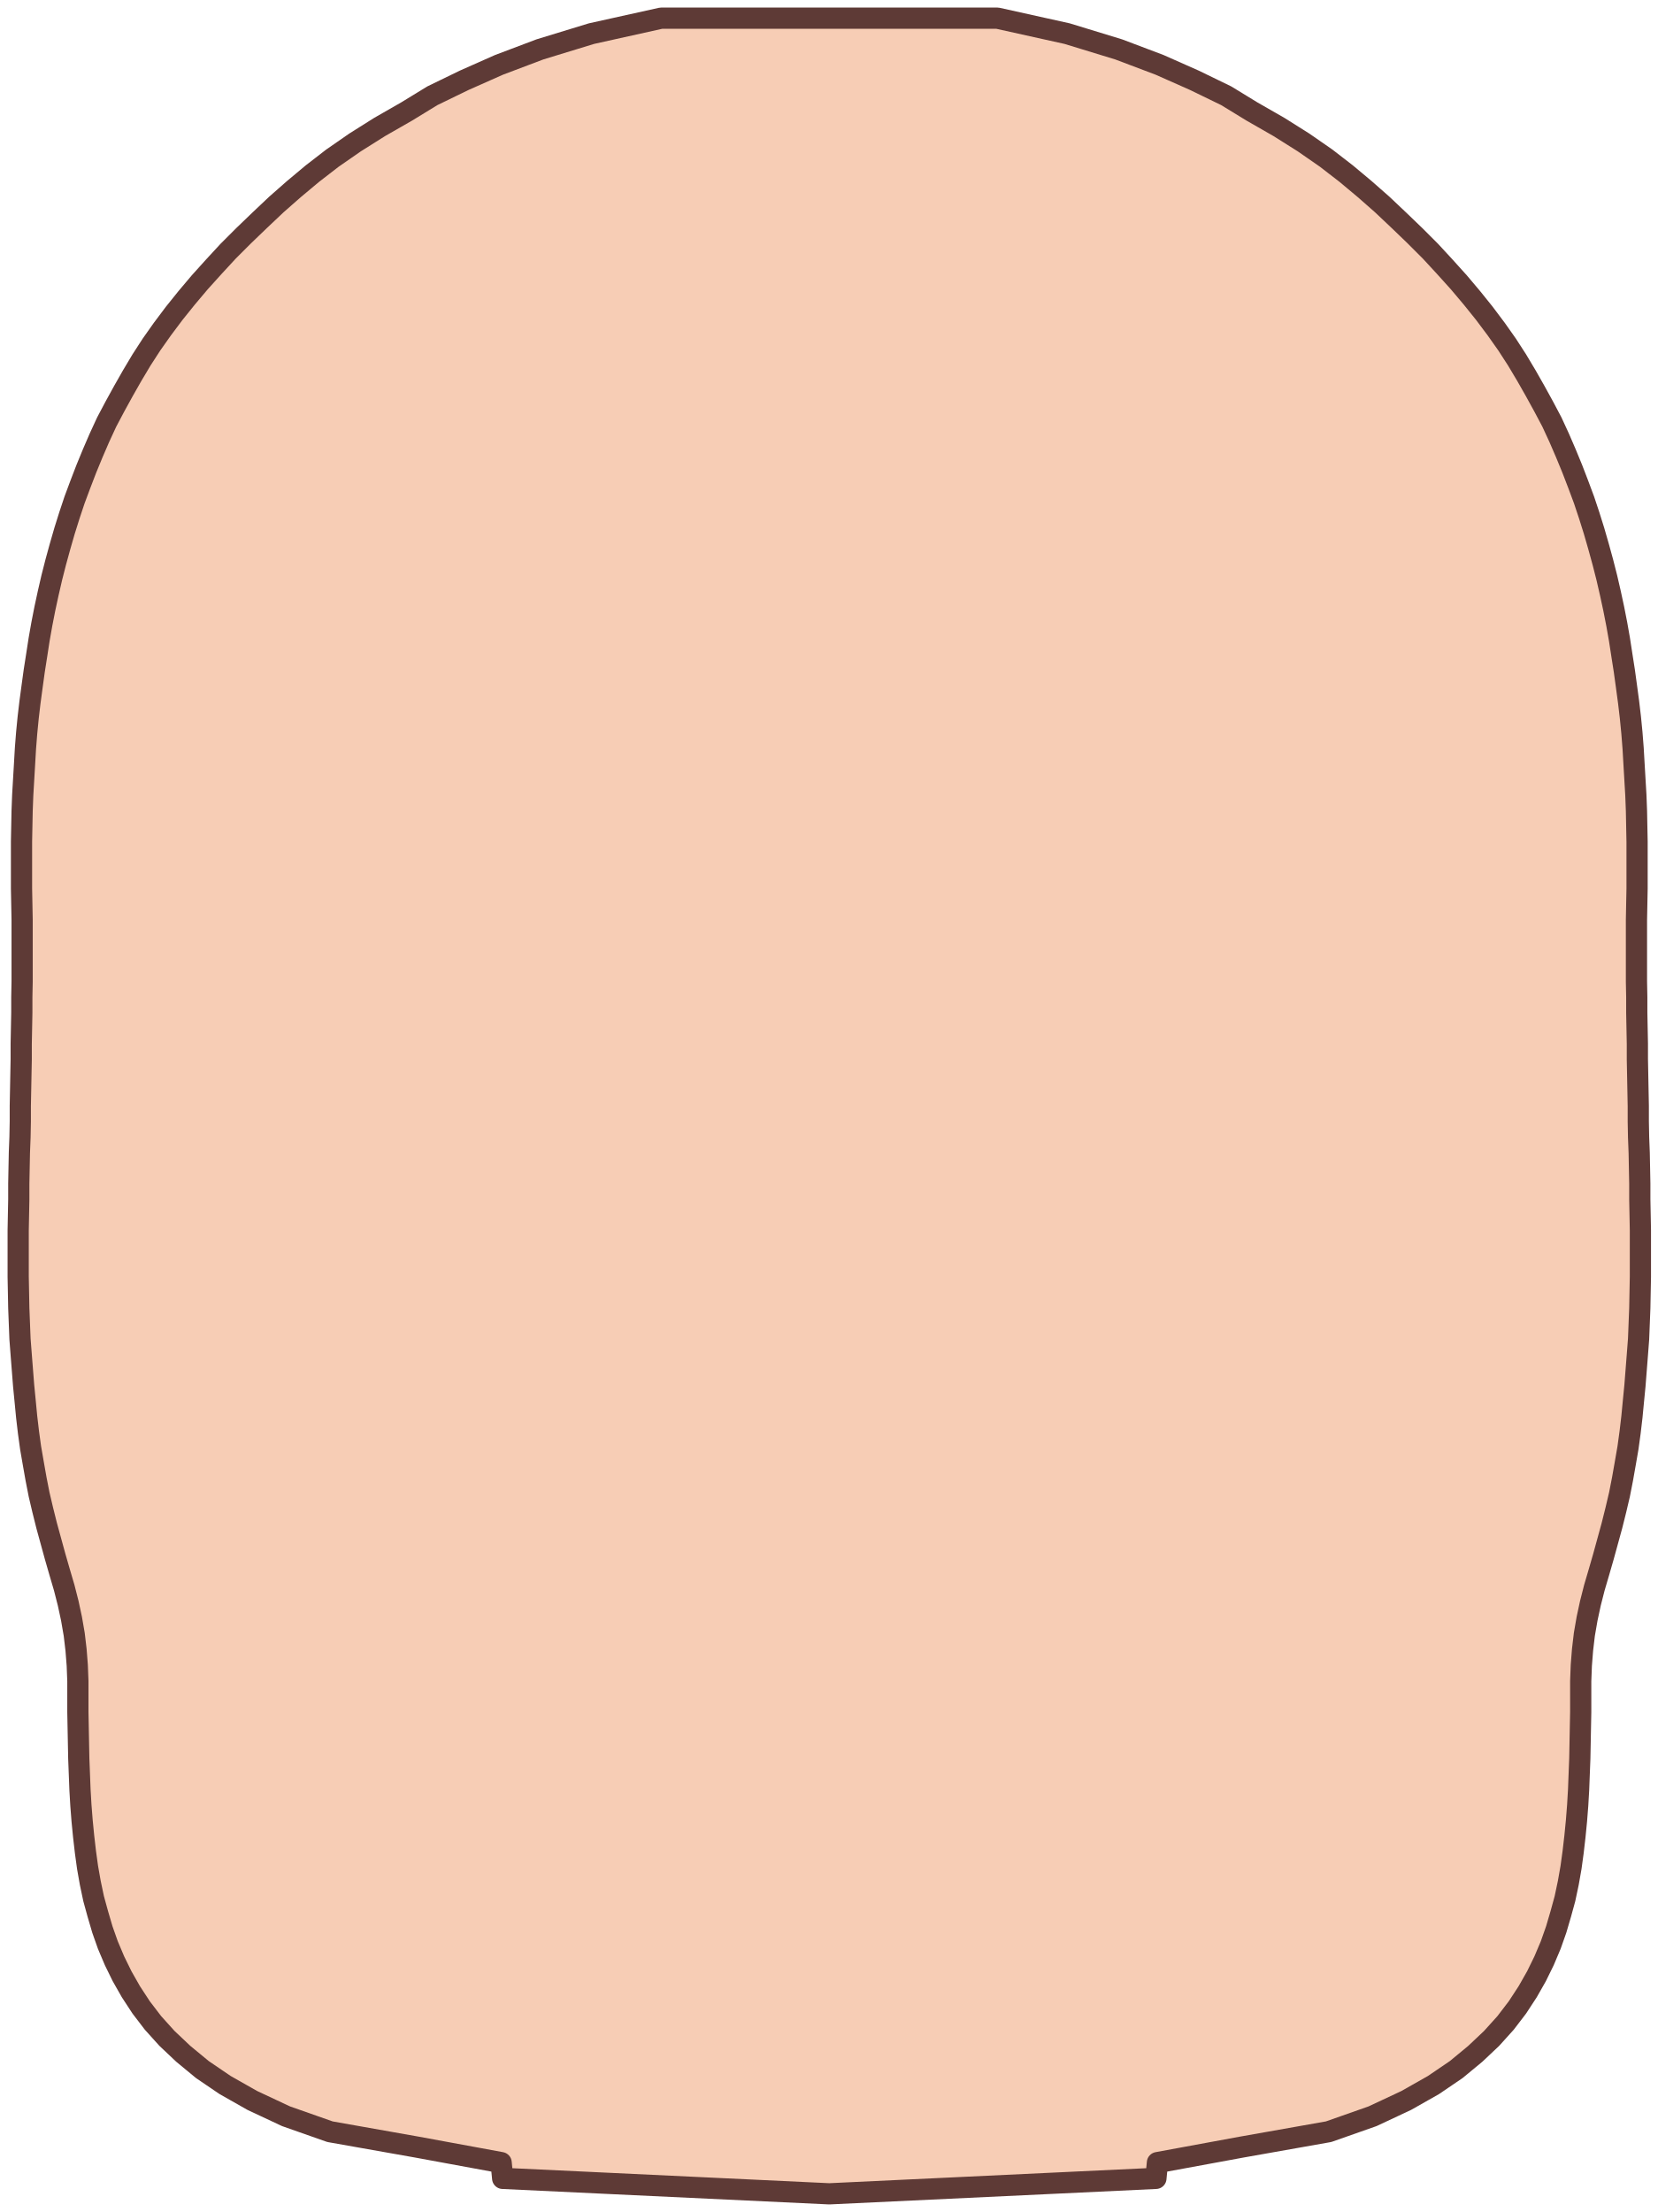
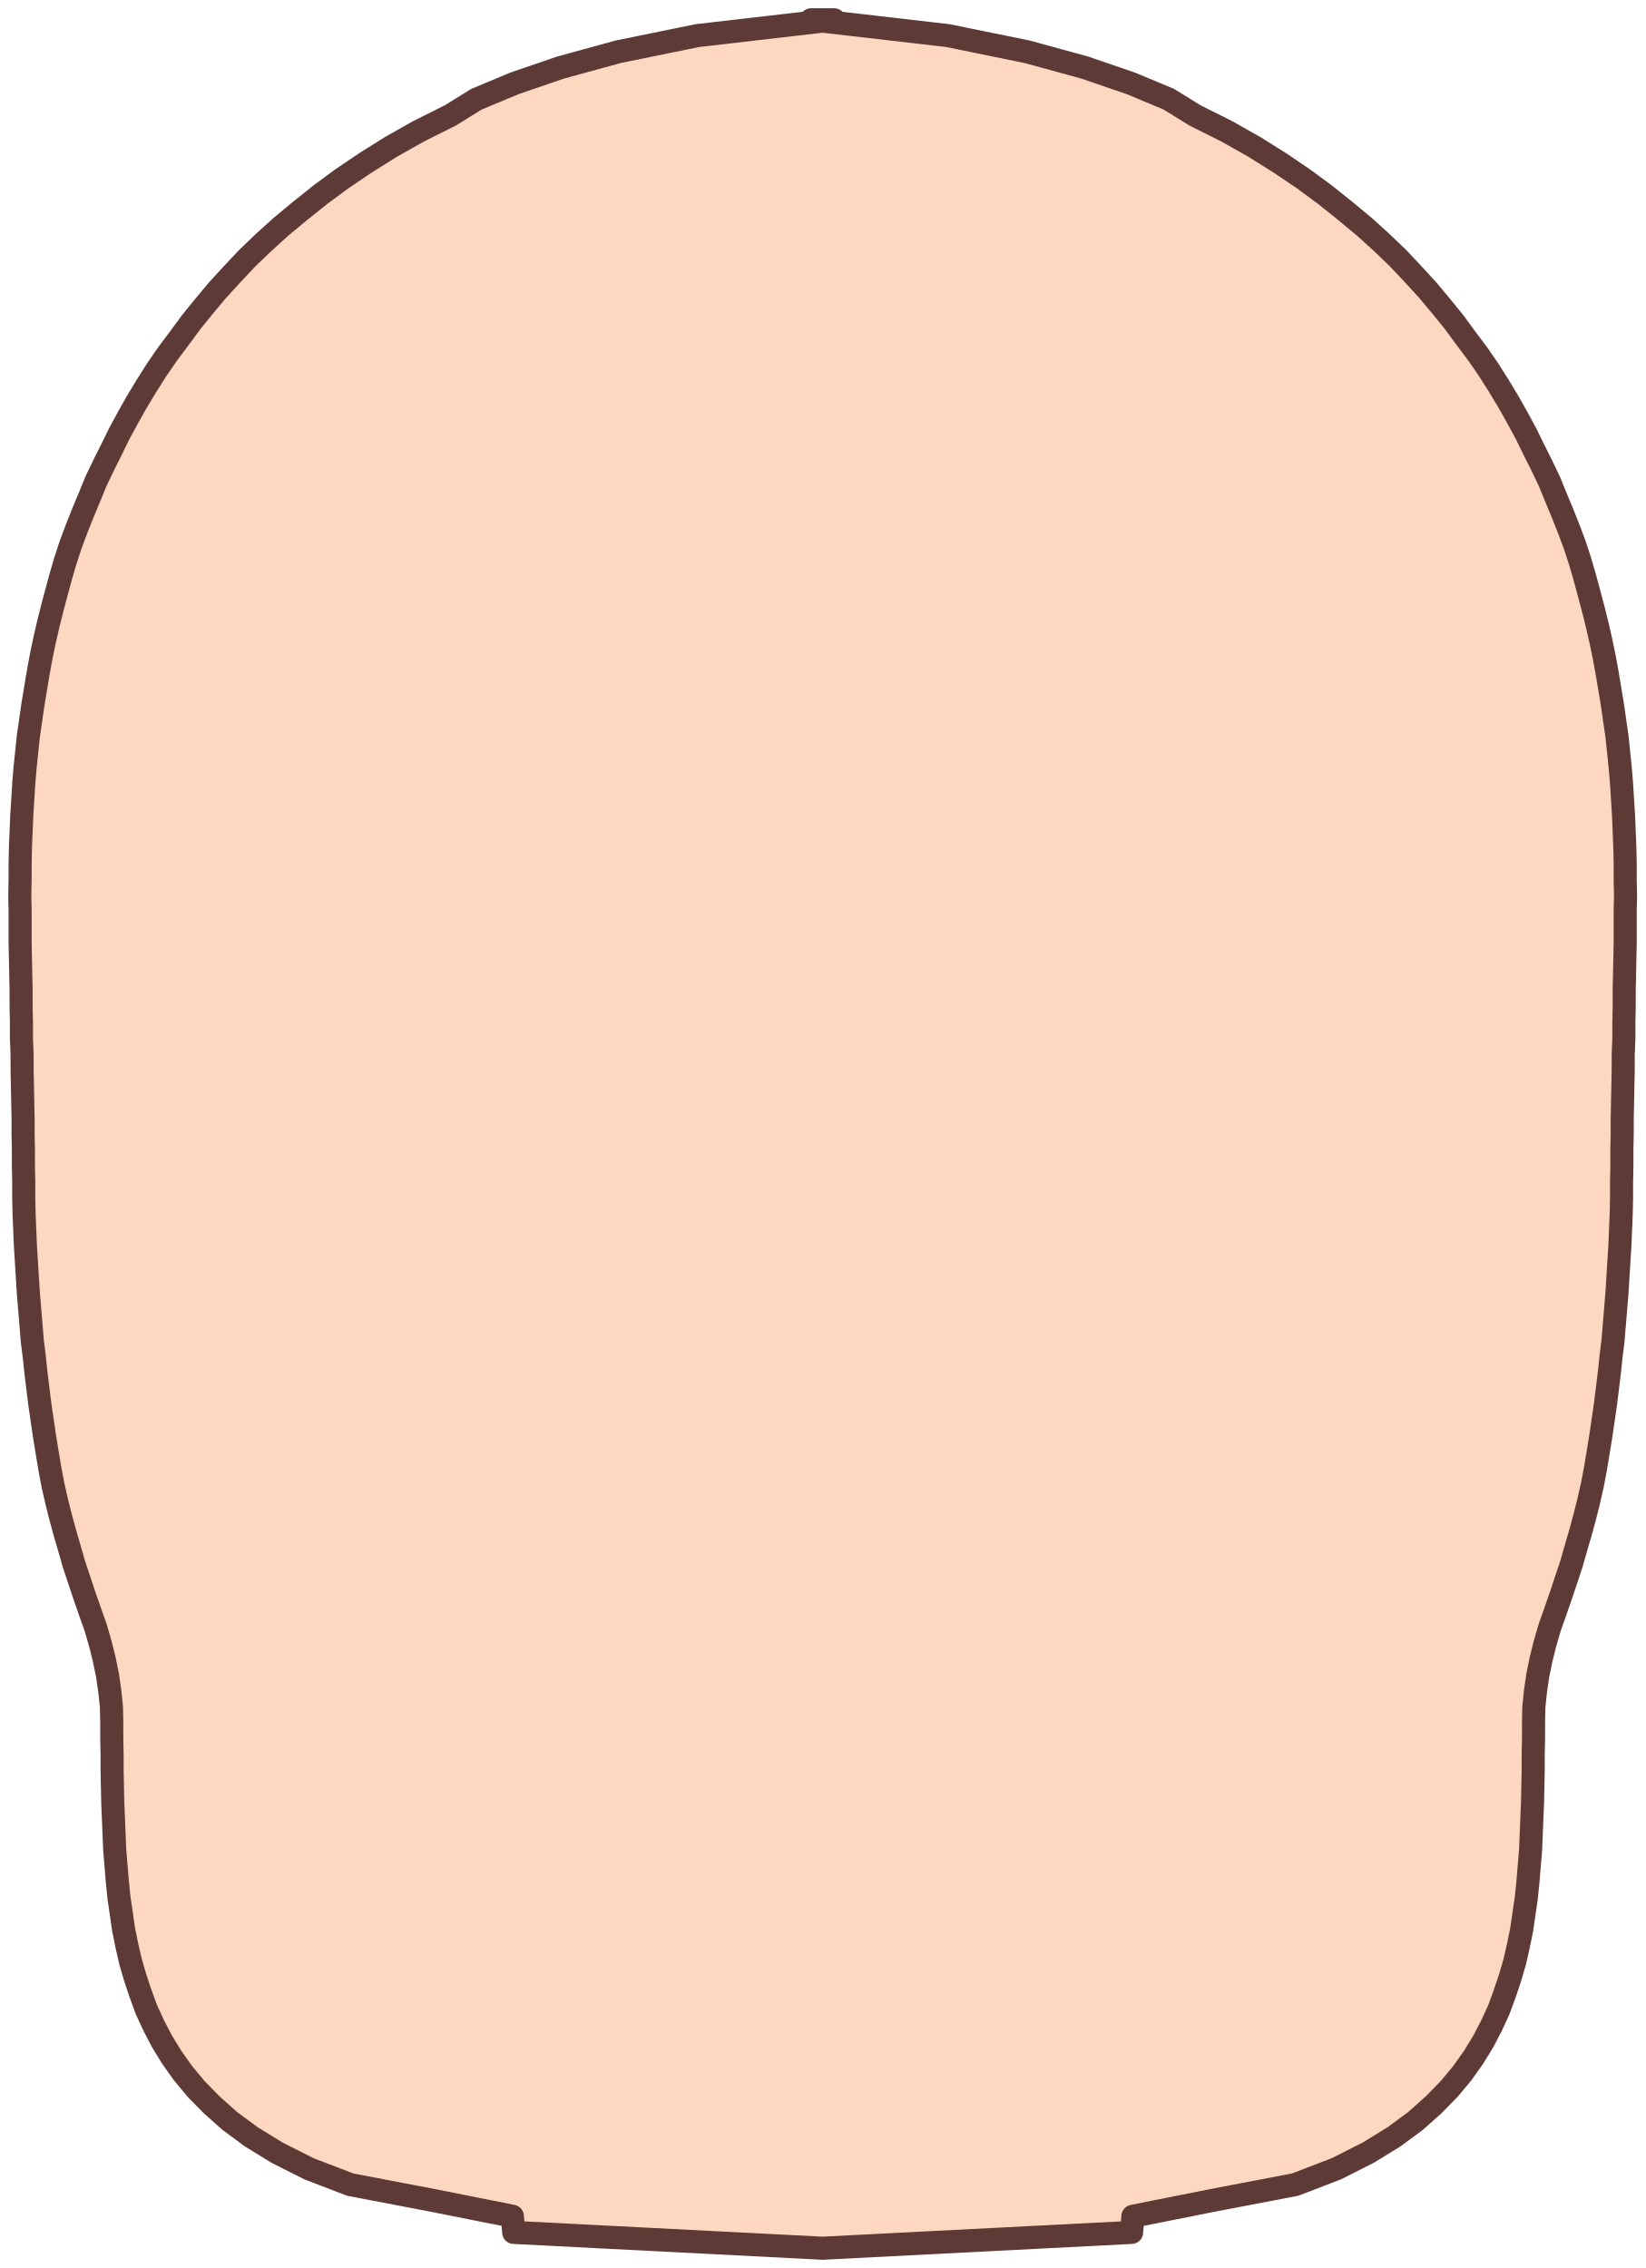
- <svg xmlns="http://www.w3.org/2000/svg" width="547" height="730" viewBox="237.8 46.5 547 730">
-   <polygon points="456.0,52.5 433.0,57.6 416.0,62.8 402.5,67.9 391.0,73.0 380.5,78.1 372.0,83.3 363.1,88.4 355.0,93.5 347.5,98.7 340.9,103.8 334.8,108.9 329.0,114.0 323.5,119.2 318.2,124.3 313.1,129.4 308.3,134.6 303.7,139.7 299.4,144.8 295.3,149.9 291.4,155.1 287.8,160.2 284.5,165.3 281.4,170.5 278.5,175.6 275.7,180.7 273.0,185.8 270.6,191.0 268.4,196.1 266.3,201.2 264.3,206.4 262.4,211.5 260.7,216.6 259.1,221.7 257.6,226.9 256.2,232.0 254.9,237.1 253.7,242.3 252.6,247.4 251.6,252.5 250.7,257.6 249.9,262.8 249.1,267.9 248.4,273.0 247.7,278.2 247.1,283.3 246.6,288.4 246.2,293.5 245.9,298.7 245.6,303.8 245.3,308.9 245.1,314.1 245.0,319.2 244.9,324.3 244.9,329.4 244.9,334.6 244.9,339.7 245.0,344.8 245.1,350.0 245.1,355.1 245.1,360.2 245.1,365.3 245.1,370.5 245.0,375.6 245.0,380.7 244.9,385.9 244.8,391.0 244.8,396.1 244.7,401.2 244.6,406.4 244.5,411.5 244.5,416.6 244.4,421.8 244.2,426.9 244.1,432.0 244.0,437.1 244.0,442.3 243.9,447.4 243.8,452.5 243.8,457.7 243.8,462.8 243.8,467.9 243.9,473.0 244.0,478.2 244.2,483.3 244.4,488.4 244.8,493.6 245.2,498.7 245.6,503.8 246.1,508.9 246.6,514.1 247.2,519.2 247.9,524.3 248.8,529.5 249.7,534.6 250.7,539.7 251.9,544.8 253.2,550.0 254.6,555.1 256.0,560.2 257.5,565.4 259.0,570.5 260.3,575.6 261.4,580.7 262.3,585.9 262.9,591.0 263.3,596.1 263.5,601.3 263.5,606.4 263.5,611.5 263.6,616.6 263.7,621.8 263.8,626.9 264.0,632.0 264.2,637.2 264.5,642.3 264.9,647.4 265.4,652.5 266.0,657.7 266.7,662.8 267.6,667.9 268.7,673.1 270.1,678.2 271.6,683.3 273.4,688.4 275.6,693.6 278.1,698.7 281.0,703.8 284.4,709.0 288.3,714.1 292.9,719.2 298.3,724.3 304.6,729.5 312.1,734.6 321.1,739.7 332.2,744.9 346.7,750.0 375.5,755.1 403.2,760.2 403.7,765.4 511.5,770.5 511.5,770.5 619.3,765.4 619.8,760.2 647.5,755.1 676.3,750.0 690.8,744.9 701.9,739.7 710.9,734.6 718.4,729.5 724.7,724.3 730.1,719.2 734.7,714.1 738.6,709.0 742.0,703.8 744.9,698.7 747.4,693.6 749.6,688.4 751.4,683.3 752.9,678.2 754.3,673.1 755.4,667.9 756.3,662.8 757.0,657.7 757.6,652.5 758.1,647.4 758.5,642.3 758.8,637.2 759.0,632.0 759.2,626.9 759.3,621.8 759.4,616.6 759.5,611.5 759.5,606.4 759.5,601.3 759.7,596.1 760.1,591.0 760.7,585.9 761.6,580.7 762.7,575.6 764.0,570.5 765.5,565.4 767.0,560.2 768.4,555.1 769.8,550.0 771.1,544.8 772.3,539.7 773.3,534.6 774.2,529.5 775.1,524.3 775.8,519.2 776.4,514.1 776.9,508.9 777.4,503.8 777.8,498.7 778.2,493.6 778.6,488.4 778.8,483.3 779.0,478.2 779.1,473.0 779.2,467.9 779.2,462.8 779.2,457.7 779.2,452.5 779.1,447.4 779.0,442.3 779.0,437.1 778.9,432.0 778.8,426.9 778.6,421.8 778.5,416.6 778.5,411.5 778.4,406.4 778.3,401.2 778.2,396.1 778.2,391.0 778.1,385.9 778.0,380.7 778.0,375.6 777.9,370.5 777.9,365.3 777.9,360.2 777.9,355.1 777.9,350.0 778.0,344.8 778.1,339.7 778.1,334.6 778.1,329.4 778.1,324.3 778.0,319.2 777.9,314.1 777.7,308.9 777.4,303.8 777.1,298.7 776.8,293.5 776.4,288.4 775.9,283.3 775.3,278.2 774.6,273.0 773.9,267.9 773.1,262.8 772.3,257.6 771.4,252.5 770.4,247.4 769.3,242.3 768.1,237.1 766.8,232.0 765.4,226.9 763.9,221.7 762.3,216.6 760.6,211.5 758.7,206.4 756.7,201.2 754.6,196.1 752.4,191.0 750.0,185.8 747.3,180.7 744.5,175.6 741.6,170.5 738.5,165.3 735.2,160.2 731.6,155.1 727.7,149.9 723.6,144.8 719.3,139.7 714.7,134.6 709.9,129.4 704.8,124.3 699.5,119.2 694.0,114.0 688.2,108.9 682.1,103.8 675.5,98.7 668.0,93.5 659.9,88.4 651.0,83.3 642.5,78.1 632.0,73.0 620.5,67.9 607.0,62.8 590.0,57.6 567.0,52.5" fill="#f7cdb5" stroke="#5e3a36" stroke-width="7" stroke-linejoin="round" />
+ <svg xmlns="http://www.w3.org/2000/svg" width="499" height="688" viewBox="262.5 44.5 499 688">
+   <polygon points="515.5,50.5 474.0,55.3 450.0,60.2 432.5,65.0 418.5,69.8 407.0,74.6 399.1,79.5 389.5,84.3 381.0,89.1 373.2,94.0 366.1,98.8 359.6,103.6 353.6,108.4 347.7,113.3 342.4,118.1 337.4,122.9 332.8,127.8 328.4,132.6 324.4,137.4 320.5,142.2 316.9,147.1 313.3,151.9 310.0,156.7 306.9,161.6 304.0,166.4 301.3,171.2 298.7,176.0 296.3,180.9 293.9,185.7 291.6,190.5 289.6,195.4 287.6,200.2 285.7,205.0 283.9,209.8 282.3,214.7 280.9,219.5 279.6,224.3 278.3,229.2 277.1,234.0 276.0,238.8 275.0,243.6 274.1,248.5 273.3,253.3 272.5,258.1 271.8,263.0 271.1,267.8 270.6,272.6 270.1,277.4 269.7,282.3 269.4,287.1 269.1,291.9 268.9,296.8 268.7,301.6 268.6,306.4 268.6,311.2 268.5,316.1 268.6,320.9 268.6,325.7 268.6,330.6 268.7,335.4 268.8,340.2 268.9,345.0 268.9,349.9 269.0,354.7 269.0,359.5 269.2,364.4 269.2,369.2 269.3,374.0 269.4,378.8 269.5,383.7 269.5,388.5 269.6,393.3 269.6,398.2 269.7,403.0 269.7,407.8 269.8,412.6 270.0,417.5 270.2,422.3 270.5,427.1 270.8,432.0 271.1,436.8 271.5,441.6 271.9,446.4 272.3,451.3 272.9,456.1 273.4,460.9 274.0,465.8 274.6,470.6 275.3,475.4 276.0,480.2 276.8,485.1 277.6,489.9 278.5,494.7 279.6,499.6 280.8,504.4 282.1,509.2 283.5,514.0 284.9,518.9 286.5,523.7 288.1,528.5 289.8,533.4 291.5,538.2 292.9,543.0 294.1,547.8 295.1,552.7 295.8,557.5 296.3,562.3 296.4,567.2 296.4,572.0 296.5,576.8 296.5,581.6 296.6,586.5 296.7,591.3 296.9,596.1 297.1,601.0 297.3,605.8 297.7,610.6 298.1,615.4 298.6,620.3 299.3,625.1 300.0,629.9 301.0,634.8 302.1,639.6 303.5,644.4 305.1,649.2 306.9,654.1 309.1,658.9 311.6,663.7 314.6,668.6 318.0,673.4 322.0,678.2 326.7,683.0 332.2,687.9 338.7,692.7 346.5,697.5 356.2,702.4 368.7,707.2 393.8,712.0 417.9,716.8 418.3,721.7 512.0,726.5 512.0,726.5 605.7,721.7 606.1,716.8 630.2,712.0 655.3,707.2 667.8,702.4 677.5,697.5 685.3,692.7 691.8,687.9 697.3,683.0 702.0,678.2 706.0,673.4 709.4,668.6 712.4,663.7 714.9,658.9 717.1,654.1 718.9,649.2 720.5,644.4 721.9,639.6 723.0,634.8 724.0,629.9 724.7,625.1 725.4,620.3 725.9,615.4 726.3,610.6 726.7,605.8 726.9,601.0 727.1,596.1 727.3,591.3 727.4,586.5 727.5,581.6 727.5,576.8 727.6,572.0 727.6,567.2 727.7,562.3 728.2,557.5 728.9,552.7 729.9,547.8 731.1,543.0 732.5,538.2 734.2,533.4 735.9,528.5 737.5,523.7 739.1,518.9 740.5,514.0 741.9,509.2 743.2,504.4 744.4,499.6 745.5,494.7 746.4,489.9 747.2,485.1 748.0,480.2 748.7,475.4 749.4,470.6 750.0,465.8 750.6,460.9 751.1,456.1 751.7,451.3 752.1,446.4 752.5,441.6 752.9,436.8 753.2,432.0 753.5,427.1 753.8,422.3 754.0,417.5 754.2,412.6 754.3,407.8 754.3,403.0 754.4,398.2 754.4,393.3 754.5,388.5 754.5,383.7 754.6,378.8 754.7,374.0 754.8,369.2 754.8,364.4 755.0,359.5 755.0,354.7 755.1,349.9 755.1,345.0 755.2,340.2 755.3,335.4 755.4,330.6 755.4,325.7 755.4,320.9 755.5,316.1 755.4,311.2 755.4,306.4 755.3,301.6 755.1,296.8 754.9,291.9 754.6,287.1 754.3,282.3 753.9,277.4 753.4,272.6 752.9,267.8 752.2,263.0 751.5,258.1 750.7,253.3 749.9,248.5 749.0,243.6 748.0,238.8 746.9,234.0 745.7,229.2 744.4,224.3 743.1,219.5 741.7,214.7 740.1,209.8 738.3,205.0 736.4,200.2 734.4,195.4 732.4,190.5 730.1,185.7 727.7,180.9 725.3,176.0 722.7,171.2 720.0,166.4 717.1,161.6 714.0,156.7 710.7,151.9 707.1,147.1 703.5,142.2 699.6,137.4 695.6,132.6 691.2,127.8 686.6,122.9 681.6,118.1 676.3,113.3 670.4,108.4 664.4,103.6 657.9,98.8 650.8,94.0 643.0,89.1 634.5,84.3 624.9,79.5 617.0,74.6 605.5,69.8 591.5,65.0 574.0,60.2 550.0,55.3 508.5,50.5" fill="#fdd7c0" stroke="#5e3a36" stroke-width="7" stroke-linejoin="round" />
</svg>
